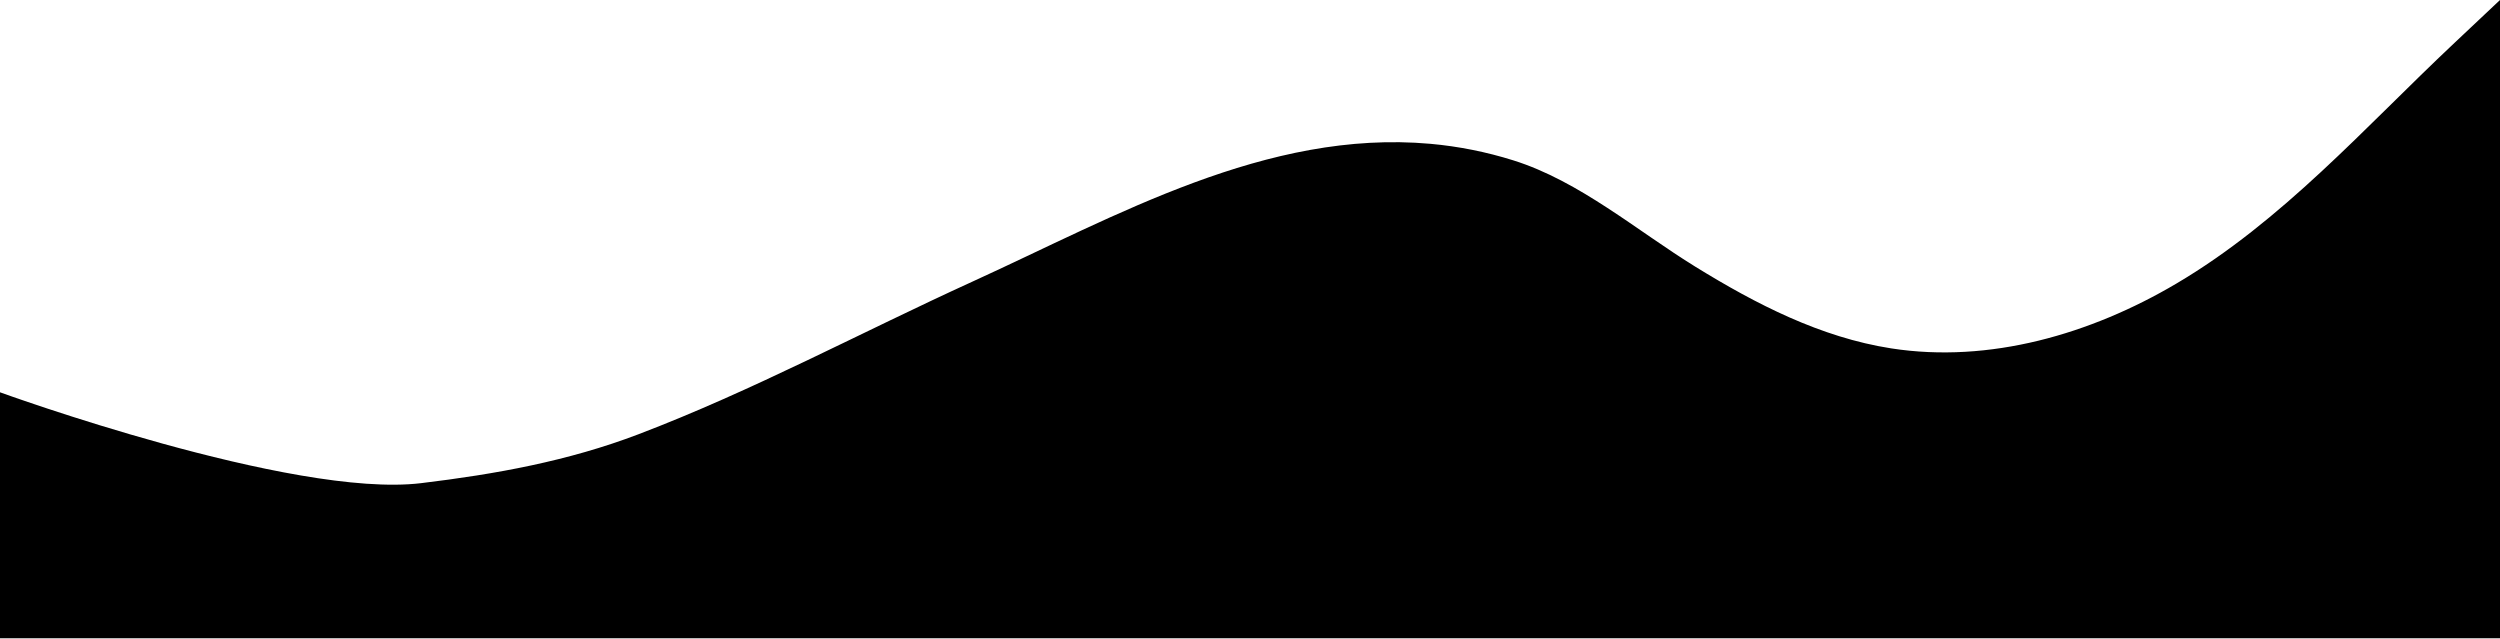
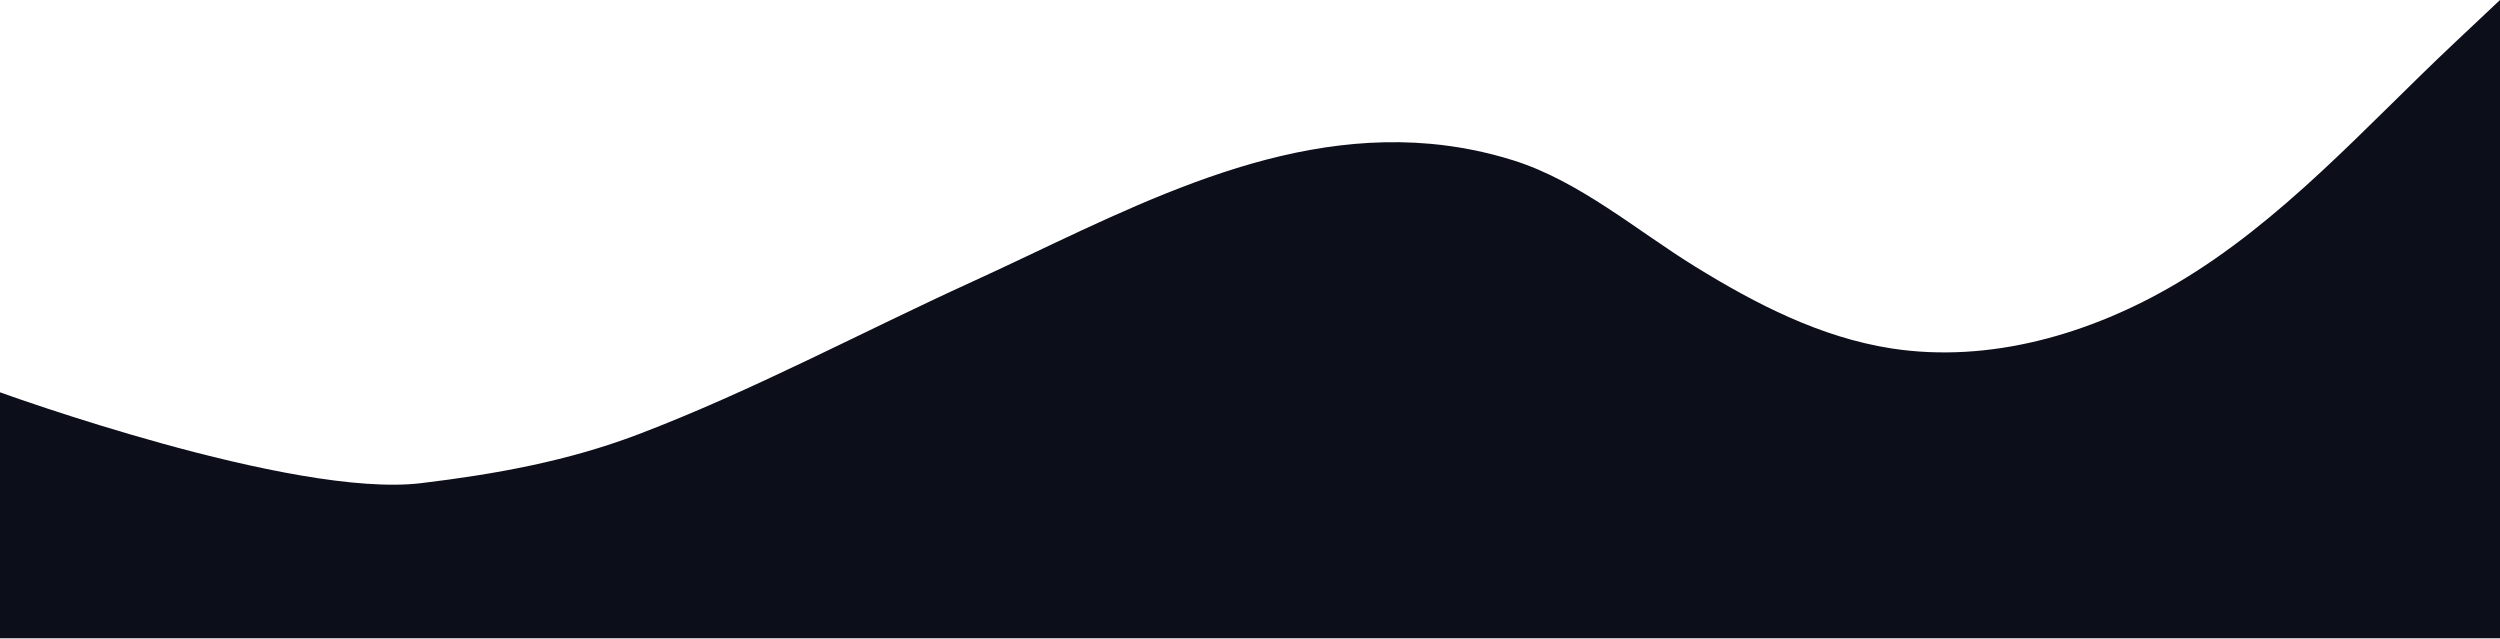
- <svg xmlns="http://www.w3.org/2000/svg" viewBox="0 0 1128 288">
+ <svg xmlns="http://www.w3.org/2000/svg" fill="#0C0E1A" viewBox="0 0 1128 288">
  <g id="Layer_2" data-name="Layer 2">
    <g id="Layer_1-2" data-name="Layer 1">
      <g id="Layer_2-2" data-name="Layer 2">
        <g id="Layer_1-2-2" data-name="Layer 1-2">
          <path d="M0,177s132,48,190,41c33.69-4.07,66.27-9.94,98.1-22.07,51.48-19.61,100.63-46.05,150.74-68.9,64.82-29.56,132.71-68.75,206.59-62.14a178.34,178.34,0,0,1,37.37,7.46c29.91,9.38,55.84,31.79,82.29,48.08,27.22,16.77,56.3,31.78,88.23,36.76,44.31,6.89,90-6.42,128.61-29.21,47.86-28.24,85-70.46,125-108.13L1128,0V288H0Z" />
        </g>
      </g>
    </g>
  </g>
</svg>
